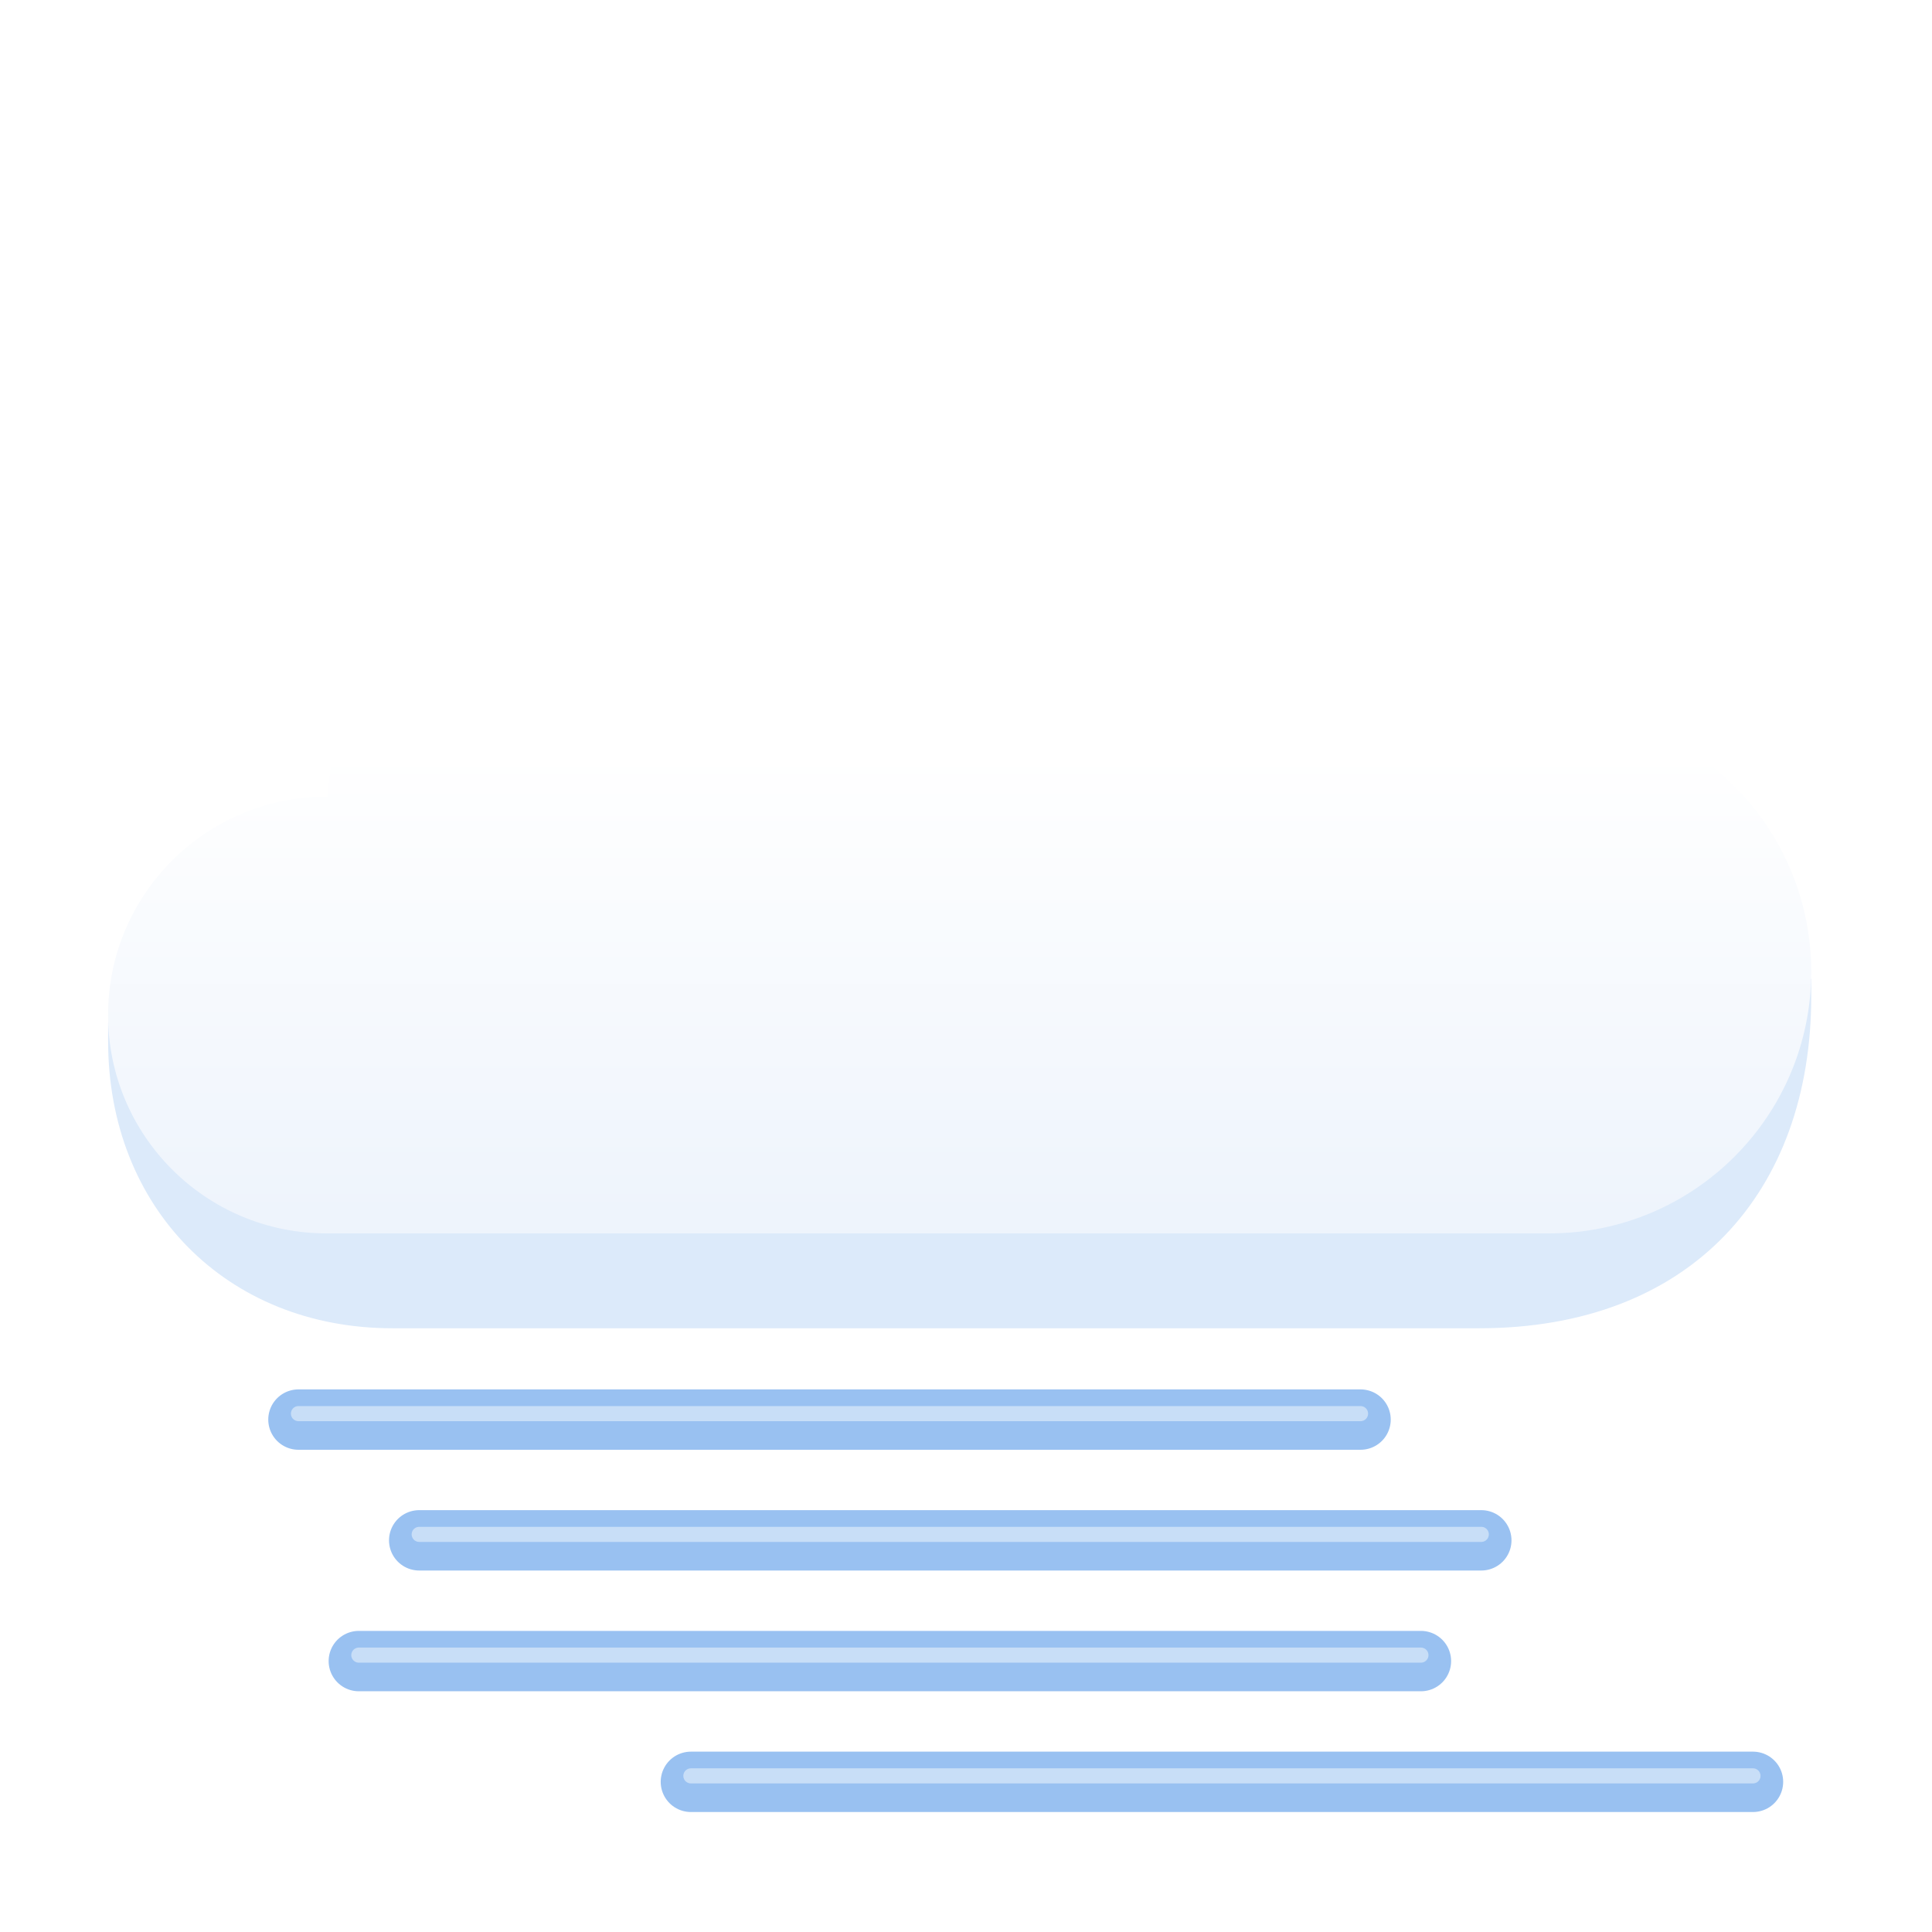
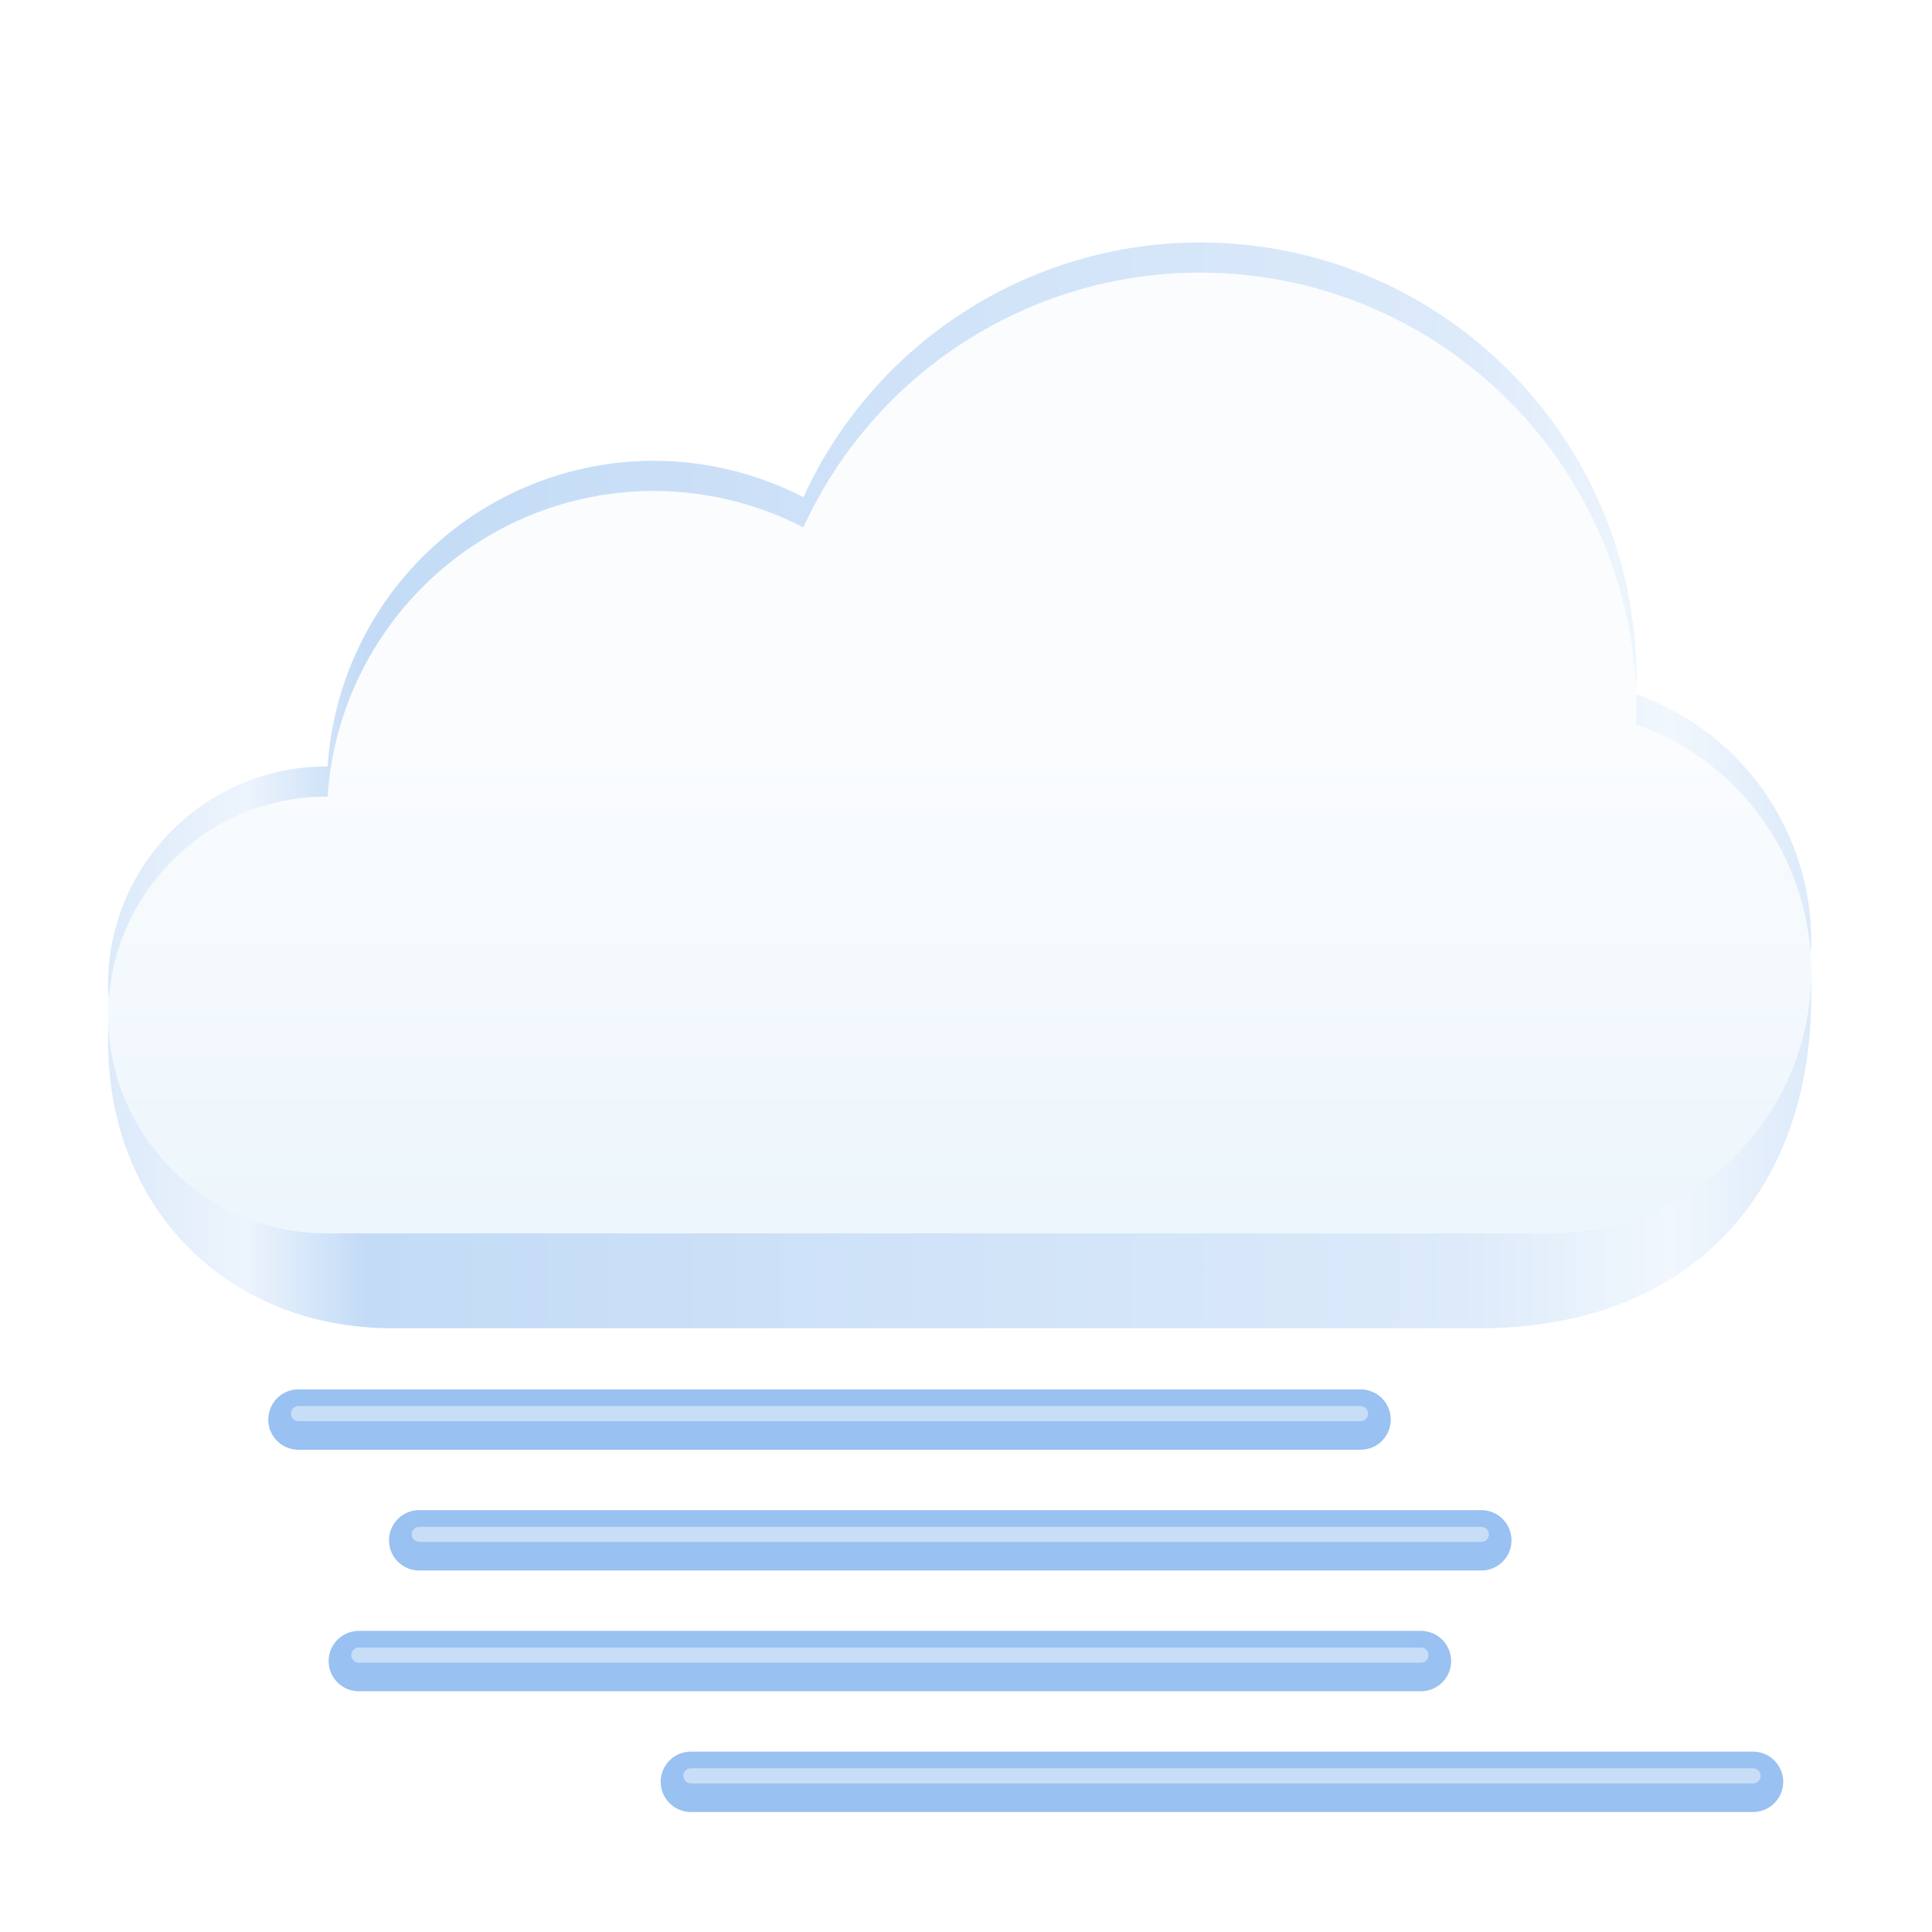
- <svg xmlns="http://www.w3.org/2000/svg" height="128px" viewBox="0 0 128 128" width="128px">
-   <linearGradient id="a" gradientUnits="userSpaceOnUse" x1="63.581" x2="63.581" y1="80.502" y2="49.888">
-     <stop offset="0" stop-color="#eef4fc" />
-     <stop offset="1" stop-color="#ffffff" />
-   </linearGradient>
+ <svg xmlns="http://www.w3.org/2000/svg" xmlns:xlink="http://www.w3.org/1999/xlink" height="128" width="128">
+   <defs>
+     <linearGradient xlink:href="#a" id="d" x1="7.164" y1="86.174" x2="120" y2="86.174" gradientUnits="userSpaceOnUse" />
+     <linearGradient id="a">
+       <stop offset="0" stop-color="#dceafa" />
+       <stop offset=".081" stop-color="#edf4fd" />
+       <stop offset=".151" stop-color="#c3dbf6" />
+       <stop offset=".793" stop-color="#dceafa" />
+       <stop offset=".917" stop-color="#f1f7fd" />
+       <stop offset="1" stop-color="#dceafa" />
+     </linearGradient>
+     <linearGradient id="c" gradientUnits="userSpaceOnUse" x1="63.581" x2="63.581" y1="110.502" y2="79.888">
+       <stop offset="0" stop-color="#edf6fc" />
+       <stop offset="1" stop-color="#fafcfe" />
+     </linearGradient>
+     <linearGradient xlink:href="#a" id="b" gradientUnits="userSpaceOnUse" x1="7.164" y1="86.174" x2="120" y2="86.174" />
+   </defs>
  <g fill="none" stroke-linecap="round">
-     <path d="m 19.773 94.051 h 70.367" stroke="#99c1f1" stroke-width="4" />
-     <path d="m 19.773 93.656 h 70.367" stroke="#c8def7" />
-     <path d="m 27.773 102.051 h 70.367" stroke="#99c1f1" stroke-width="4" />
-     <path d="m 27.773 101.656 h 70.367" stroke="#c8def7" />
-     <path d="m 23.773 110.051 h 70.367" stroke="#99c1f1" stroke-width="4" />
-     <path d="m 23.773 109.656 h 70.367" stroke="#c8def7" />
-     <path d="m 45.773 118.051 h 70.367" stroke="#99c1f1" stroke-width="4" />
-     <path d="m 45.773 117.656 h 70.367" stroke="#c8def7" />
+     <path d="M19.773 94.05h70.368" stroke="#99c1f1" stroke-width="4" />
+     <path d="M19.773 93.656h70.368" stroke="#c8def7" />
+     <path d="M27.773 102.05h70.368" stroke="#99c1f1" stroke-width="4" />
+     <path d="M27.773 101.656h70.368" stroke="#c8def7" />
+     <path d="M23.773 110.05h70.368" stroke="#99c1f1" stroke-width="4" />
+     <path d="M23.773 109.656h70.368" stroke="#c8def7" />
+     <path d="M45.773 118.05h70.368" stroke="#99c1f1" stroke-width="4" />
+     <path d="M45.773 117.656h70.368" stroke="#c8def7" />
  </g>
-   <path d="m 79.492 24.348 c -11.301 0.012 -21.559 6.605 -26.266 16.879 c -3.062 -1.578 -6.453 -2.406 -9.898 -2.414 c -11.414 0.016 -20.867 8.867 -21.625 20.258 c -0.023 0 -0.051 0 -0.074 -0.004 c -5.93 0 -11.02 3.574 -13.254 8.68 h -1.211 v 1.254 c 0 11 7.836 19 18.836 19 h 72 c 14 0 22 -9 22 -22 v -1.145 h -1.023 c -1.754 -4.949 -5.648 -8.84 -10.602 -10.582 c 0.023 -0.328 0.039 -0.66 0.051 -0.992 c 0 -15.98 -12.953 -28.934 -28.934 -28.934 z m 0 0" fill="#dceafa" />
-   <path d="m 79.492 18.062 c -11.301 0.012 -21.559 6.605 -26.266 16.879 c -3.062 -1.578 -6.453 -2.406 -9.898 -2.414 c -11.414 0.012 -20.867 8.867 -21.625 20.258 c -0.023 -0.004 -0.051 -0.004 -0.074 -0.004 c -7.988 0 -14.469 6.477 -14.469 14.465 c 0 7.992 6.48 14.469 14.469 14.469 h 81.012 c 9.586 0 17.359 -7.773 17.359 -17.359 c -0.008 -7.371 -4.668 -13.934 -11.625 -16.367 c 0.023 -0.332 0.039 -0.664 0.051 -0.992 c 0 -15.98 -12.953 -28.934 -28.934 -28.934 z m 0 0" fill="url(#a)" />
+   <path d="M79.492 54.348a28.926 28.926 0 00-26.265 16.879 21.711 21.711 0 00-9.899-2.415c-11.414.016-20.867 8.868-21.625 20.258-.023 0-.05 0-.074-.004-5.93 0-11.02 3.575-13.254 8.68h-1.21V99c0 11 7.835 19 18.835 19h72c14 0 22-9 22-22v-1.145h-1.023a17.36 17.36 0 00-10.602-10.582c.023-.328.04-.66.05-.992 0-15.98-12.952-28.933-28.933-28.933zm0 0" fill="url(#b)" transform="translate(0 -30)" />
+   <path d="M79.492 48.063A28.926 28.926 0 0053.227 64.94a21.711 21.711 0 00-9.899-2.414c-11.414.012-20.867 8.868-21.625 20.258-.023-.004-.05-.004-.074-.004-7.988 0-14.469 6.477-14.469 14.465 0 7.992 6.48 14.469 14.469 14.469h81.012c9.586 0 17.359-7.774 17.359-17.36a17.358 17.358 0 00-11.625-16.367c.023-.332.04-.664.05-.992 0-15.98-12.952-28.933-28.933-28.933zm0 0" fill="url(#c)" transform="translate(0 -30)" />
+   <path style="font-variation-settings:normal" d="M79.492 46.063A28.926 28.926 0 0053.227 62.94a21.711 21.711 0 00-9.899-2.414c-11.414.012-20.867 8.868-21.625 20.258-.023-.004-.05-.004-.074-.004-7.988 0-14.469 6.477-14.469 14.465 0 .338.028.668.05 1 .517-7.52 6.768-13.465 14.419-13.465.023 0 .05 0 .074.004.758-11.39 10.211-20.246 21.625-20.258a21.72 21.72 0 019.899 2.414 28.926 28.926 0 0126.265-16.879c15.53 0 28.197 12.233 28.9 27.588.013-.218.026-.438.034-.654 0-15.98-12.953-28.934-28.934-28.934zM108.4 75.998c.012.332.026.663.026.998-.012.328-.028.66-.051.992a17.353 17.353 0 0111.58 15.248c.015-.293.045-.583.045-.88a17.357 17.357 0 00-11.6-16.358z" fill="url(#d)" transform="translate(0 -30)" />
</svg>
